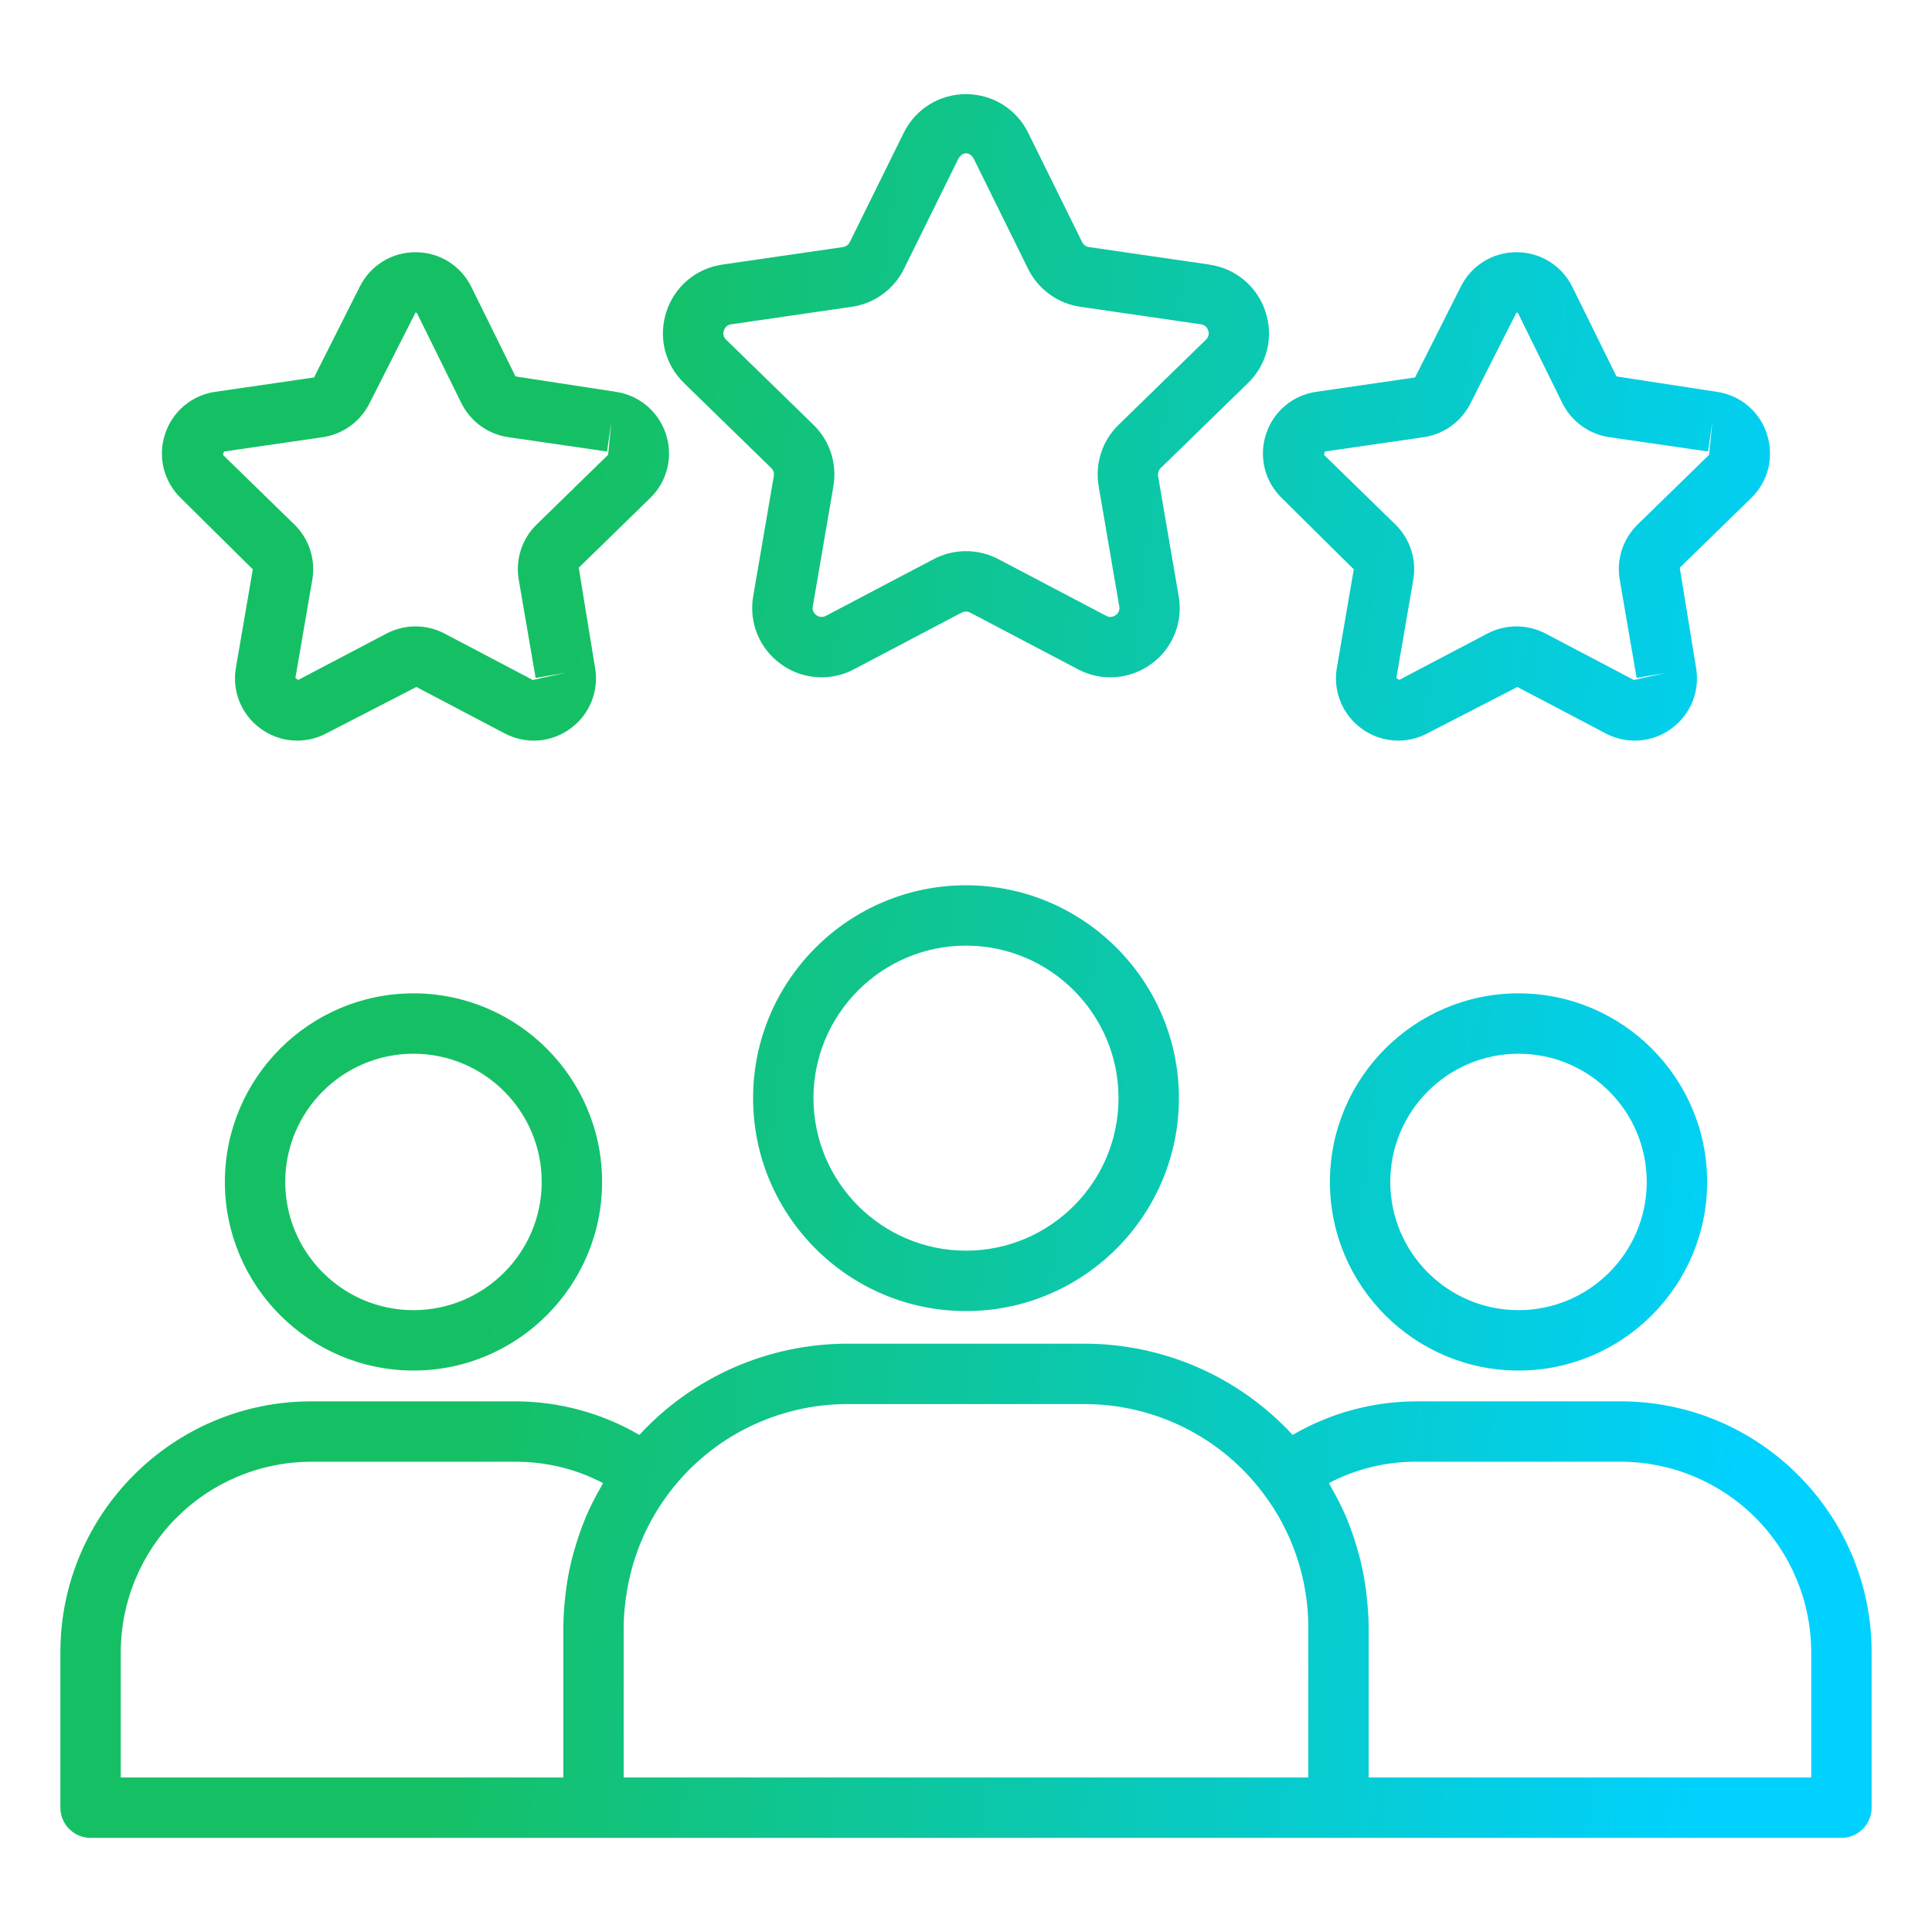
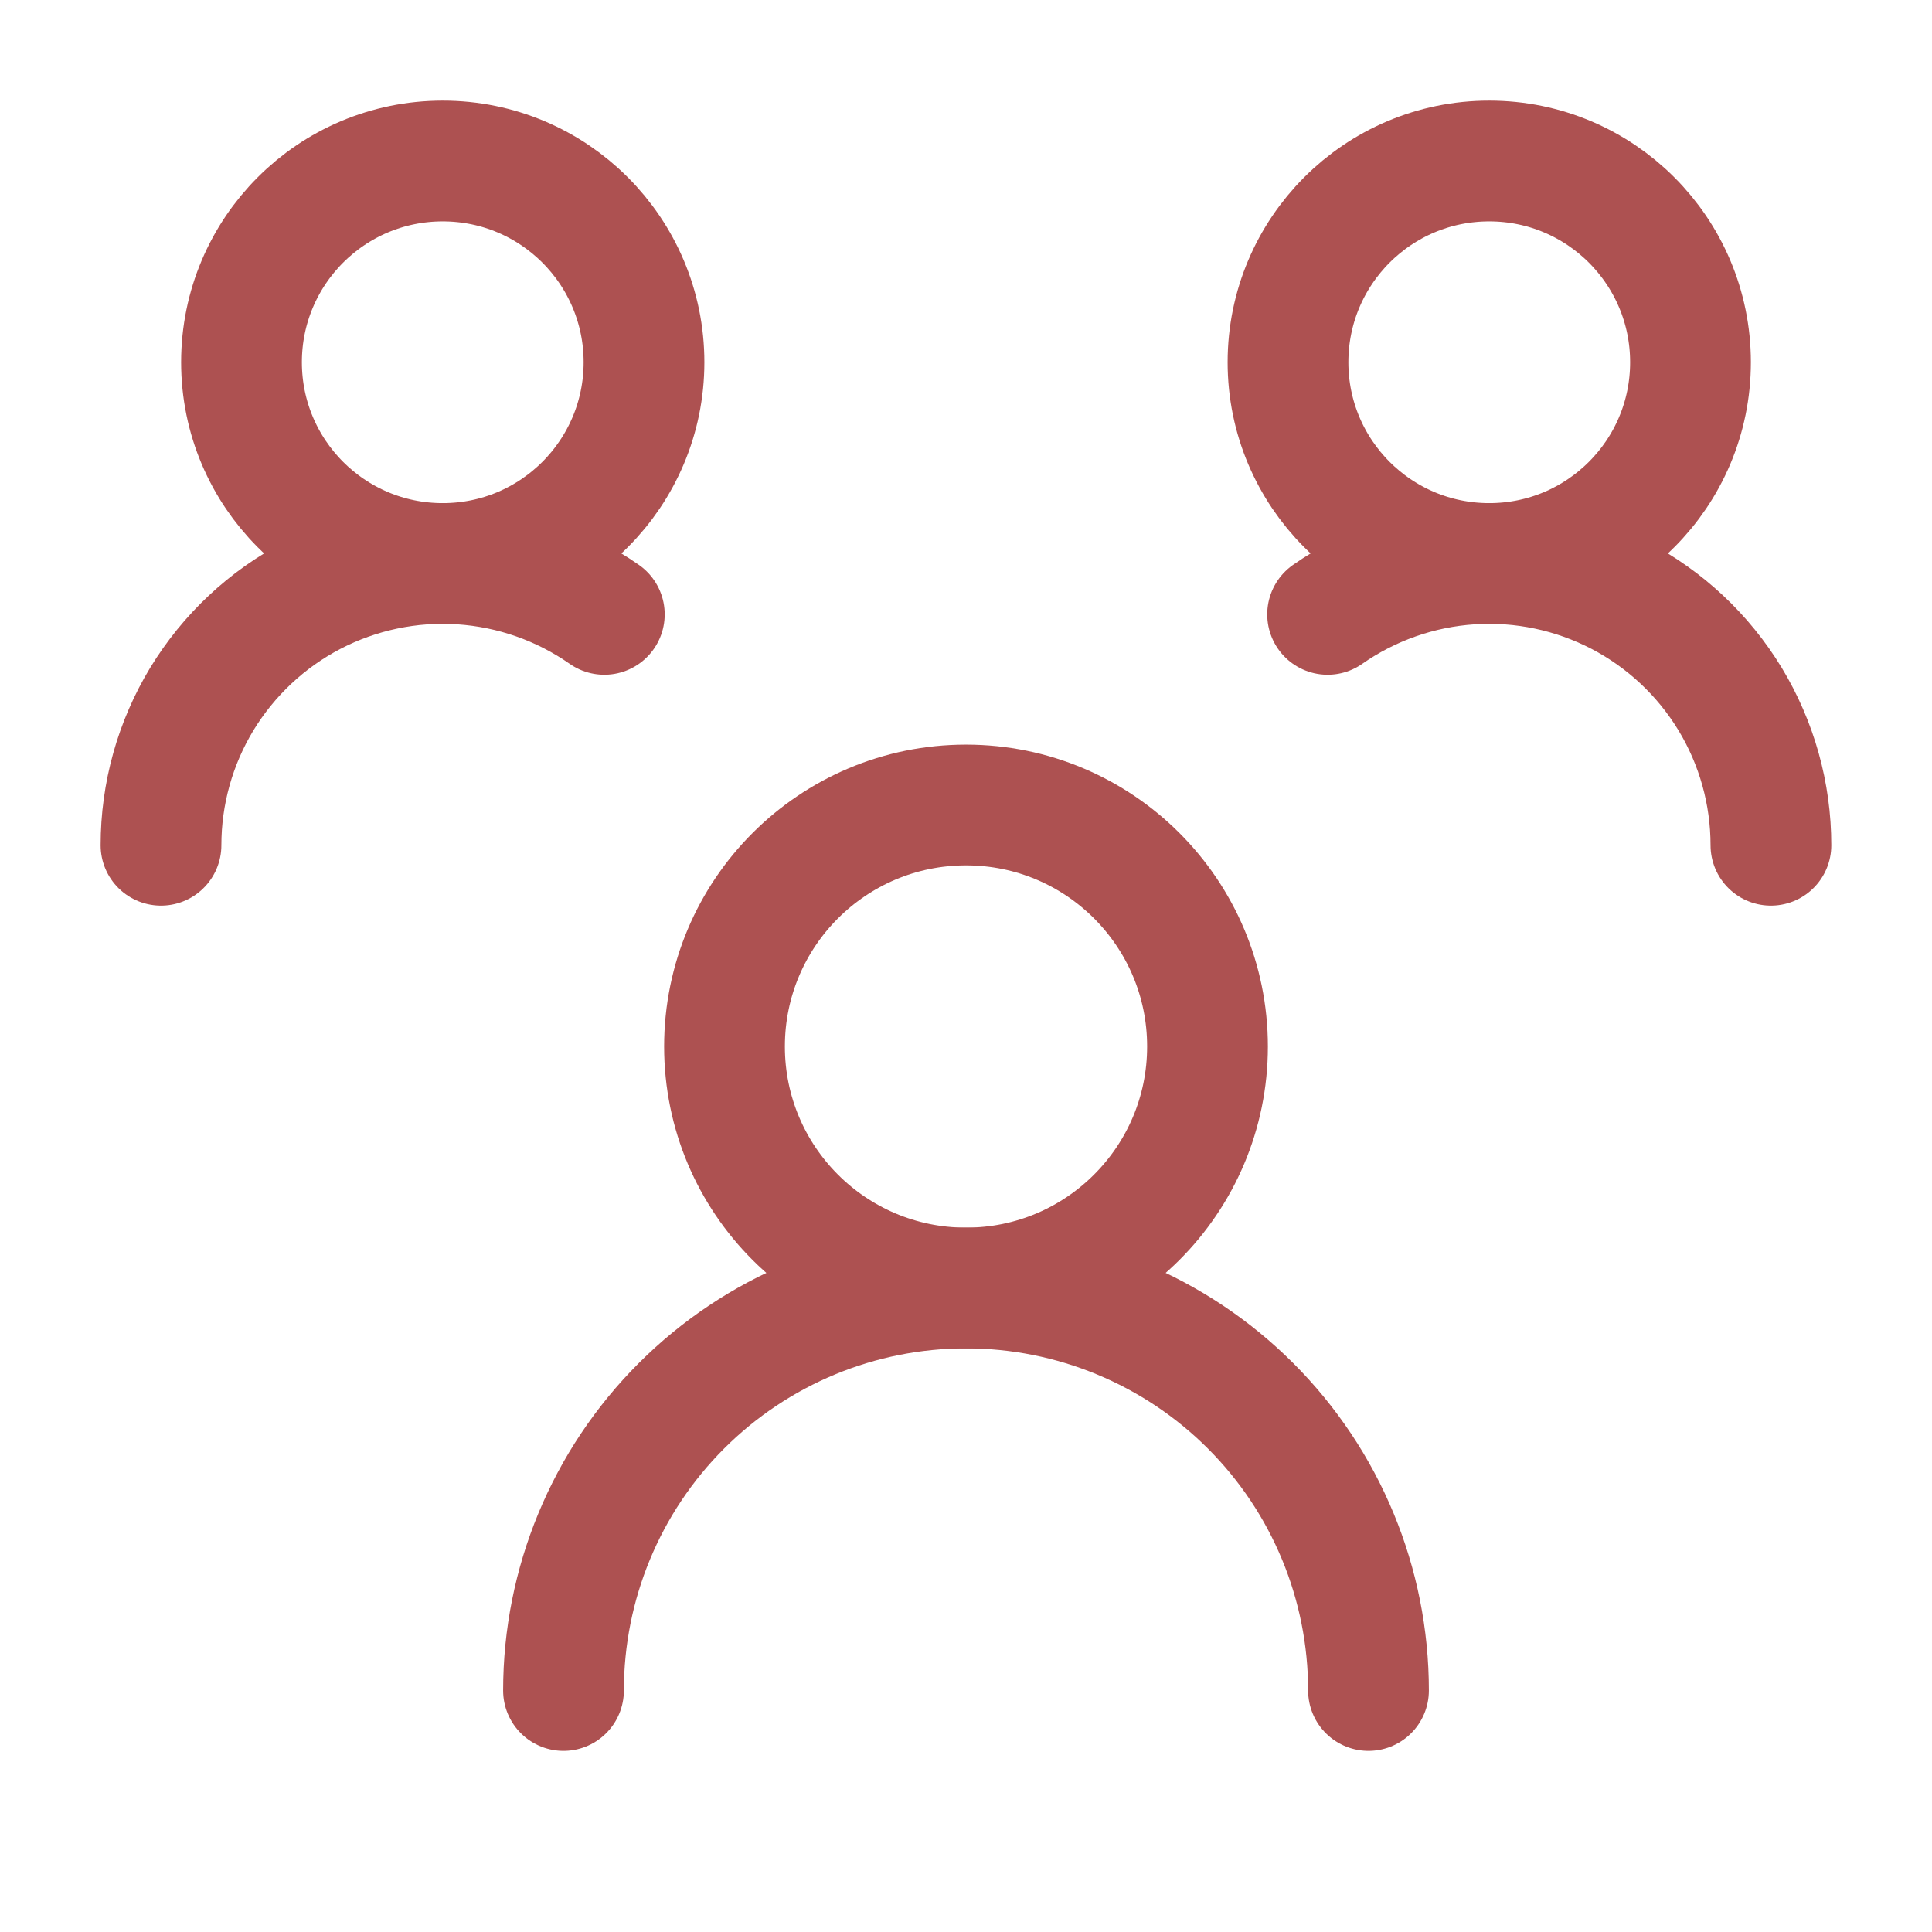
- <svg xmlns="http://www.w3.org/2000/svg" width="59" height="59" viewBox="0 0 59 59" fill="none">
-   <path d="M29.5 27.035C25.915 27.035 22.998 29.951 22.998 33.536C22.998 37.121 25.915 40.038 29.5 40.038C33.085 40.038 36.002 37.121 36.002 33.536C36.002 29.951 33.085 27.035 29.5 27.035ZM29.5 38.193C26.932 38.193 24.842 36.103 24.842 33.535C24.842 30.967 26.932 28.878 29.5 28.878C32.068 28.878 34.158 30.968 34.158 33.535C34.158 36.102 32.068 38.193 29.5 38.193ZM46.373 30.335C43.197 30.335 40.613 32.919 40.613 36.094C40.613 39.269 43.197 41.854 46.373 41.854C49.549 41.854 52.133 39.27 52.133 36.094C52.133 32.918 49.549 30.335 46.373 30.335ZM46.373 40.01C44.213 40.01 42.457 38.254 42.457 36.094C42.457 33.934 44.213 32.179 46.373 32.179C48.533 32.179 50.289 33.935 50.289 36.094C50.289 38.253 48.533 40.01 46.373 40.01ZM49.495 42.795H43.245C41.92 42.799 40.619 43.152 39.475 43.82C38.664 42.94 37.679 42.238 36.582 41.758C35.486 41.279 34.301 41.032 33.105 41.034H25.895C24.699 41.032 23.514 41.279 22.418 41.758C21.321 42.238 20.336 42.94 19.525 43.82C18.381 43.153 17.08 42.799 15.755 42.795H9.505C5.281 42.795 1.844 46.232 1.844 50.456V55.204C1.844 55.448 1.941 55.683 2.114 55.855C2.287 56.028 2.521 56.126 2.766 56.126H56.234C56.479 56.126 56.713 56.028 56.886 55.855C57.059 55.683 57.156 55.448 57.156 55.204V50.456C57.156 46.232 53.719 42.795 49.495 42.795ZM18.359 45.398C18.187 45.693 18.032 45.998 17.896 46.311L17.87 46.379C17.744 46.68 17.64 46.99 17.549 47.304C17.531 47.366 17.511 47.427 17.495 47.489C17.41 47.812 17.343 48.141 17.296 48.473C17.287 48.54 17.28 48.608 17.272 48.675C17.228 49.024 17.205 49.376 17.203 49.728V54.282H3.688V50.456C3.689 48.914 4.303 47.435 5.394 46.344C6.484 45.254 7.963 44.641 9.505 44.639H15.755C16.692 44.639 17.597 44.862 18.415 45.291C18.394 45.325 18.379 45.363 18.359 45.398ZM39.953 54.282H19.046V49.728C19.046 49.316 19.089 48.911 19.159 48.513C19.347 47.446 19.787 46.44 20.442 45.577C21.08 44.736 21.905 44.055 22.851 43.587C23.798 43.118 24.84 42.876 25.895 42.878H33.105C34.16 42.876 35.202 43.118 36.148 43.586C37.093 44.054 37.918 44.735 38.556 45.576C39.467 46.768 39.959 48.227 39.954 49.728L39.953 54.282ZM55.312 54.282H41.797V49.728C41.797 49.373 41.769 49.023 41.728 48.675C41.719 48.608 41.713 48.539 41.703 48.472C41.656 48.141 41.589 47.812 41.504 47.489C41.487 47.426 41.467 47.364 41.449 47.301C41.36 46.989 41.254 46.682 41.13 46.381L41.102 46.309C40.966 45.997 40.811 45.693 40.64 45.399C40.62 45.364 40.606 45.325 40.585 45.29C41.405 44.86 42.318 44.636 43.244 44.638H49.494C51.036 44.64 52.515 45.253 53.605 46.344C54.696 47.434 55.31 48.913 55.312 50.455V54.282ZM12.627 30.335C9.451 30.335 6.867 32.919 6.867 36.094C6.867 39.269 9.451 41.854 12.627 41.854C15.803 41.854 18.387 39.27 18.387 36.094C18.387 32.918 15.803 30.335 12.627 30.335ZM12.627 40.01C10.467 40.01 8.711 38.254 8.711 36.094C8.711 33.934 10.467 32.179 12.627 32.179C14.787 32.179 16.543 33.935 16.543 36.094C16.543 38.253 14.787 40.01 12.627 40.01ZM36.938 8.08L33.255 7.545C33.211 7.539 33.168 7.522 33.132 7.495C33.096 7.469 33.066 7.434 33.047 7.394L31.4 4.057C31.041 3.328 30.312 2.875 29.499 2.875C28.686 2.875 27.958 3.328 27.598 4.057L25.95 7.396C25.93 7.436 25.901 7.47 25.865 7.496C25.829 7.522 25.787 7.539 25.743 7.545L22.059 8.08C21.256 8.197 20.6 8.75 20.349 9.523C20.099 10.295 20.303 11.128 20.885 11.694L23.551 14.292C23.583 14.323 23.608 14.361 23.622 14.404C23.636 14.447 23.639 14.492 23.631 14.536L23.002 18.204C22.864 19.005 23.186 19.799 23.843 20.277C24.163 20.512 24.542 20.651 24.937 20.679C25.332 20.708 25.727 20.625 26.077 20.439L29.369 18.707C29.409 18.687 29.453 18.676 29.498 18.676C29.542 18.676 29.587 18.687 29.626 18.707L32.921 20.44C33.271 20.625 33.666 20.708 34.06 20.68C34.455 20.651 34.834 20.513 35.154 20.279C35.475 20.048 35.724 19.731 35.873 19.364C36.022 18.998 36.064 18.597 35.995 18.207L35.366 14.539C35.358 14.495 35.362 14.449 35.376 14.407C35.39 14.364 35.414 14.326 35.446 14.294L38.112 11.697C38.397 11.422 38.598 11.072 38.693 10.688C38.787 10.304 38.772 9.901 38.648 9.526C38.527 9.149 38.303 8.813 38 8.558C37.697 8.303 37.329 8.138 36.937 8.083L36.938 8.08ZM36.826 10.375L34.162 12.971C33.915 13.21 33.73 13.506 33.624 13.833C33.517 14.161 33.492 14.509 33.551 14.848L34.18 18.517C34.191 18.567 34.186 18.619 34.166 18.667C34.147 18.715 34.114 18.756 34.072 18.785C34.031 18.817 33.981 18.835 33.93 18.839C33.878 18.843 33.826 18.831 33.781 18.806L30.485 17.073C30.181 16.914 29.843 16.831 29.5 16.831C29.157 16.831 28.819 16.915 28.515 17.074L25.222 18.806C25.176 18.832 25.125 18.843 25.073 18.839C25.021 18.836 24.971 18.817 24.93 18.785C24.888 18.756 24.855 18.715 24.835 18.667C24.816 18.619 24.811 18.566 24.822 18.516L25.451 14.848C25.509 14.509 25.484 14.162 25.378 13.835C25.272 13.508 25.088 13.212 24.842 12.973L22.176 10.375C22.137 10.34 22.111 10.294 22.098 10.244C22.086 10.194 22.089 10.141 22.107 10.093C22.121 10.043 22.149 9.998 22.189 9.964C22.229 9.931 22.277 9.91 22.329 9.904L26.012 9.369C26.352 9.32 26.675 9.189 26.953 8.987C27.231 8.785 27.455 8.518 27.607 8.209L29.254 4.872C29.38 4.619 29.623 4.619 29.749 4.872L31.395 8.209C31.547 8.517 31.772 8.784 32.05 8.986C32.328 9.188 32.651 9.319 32.991 9.369L36.673 9.904C36.725 9.909 36.774 9.931 36.813 9.964C36.853 9.998 36.882 10.043 36.896 10.093C36.914 10.141 36.916 10.194 36.904 10.244C36.892 10.294 36.865 10.34 36.827 10.375H36.826ZM53.961 13.26C53.853 12.922 53.651 12.62 53.38 12.391C53.108 12.162 52.777 12.014 52.425 11.965L49.365 11.495L48.017 8.762C47.694 8.109 47.041 7.702 46.311 7.702C45.582 7.702 44.928 8.109 44.606 8.762L43.213 11.527L40.197 11.965C39.845 12.015 39.514 12.162 39.243 12.392C38.971 12.621 38.77 12.922 38.662 13.26C38.551 13.597 38.537 13.959 38.622 14.304C38.707 14.648 38.888 14.962 39.143 15.209L41.342 17.387L40.826 20.392C40.765 20.742 40.803 21.102 40.938 21.431C41.072 21.76 41.296 22.045 41.584 22.252C41.87 22.462 42.21 22.587 42.564 22.612C42.918 22.638 43.272 22.563 43.585 22.397L46.338 20.979L49.035 22.397C49.348 22.563 49.702 22.638 50.056 22.613C50.41 22.587 50.75 22.463 51.037 22.253C51.325 22.046 51.55 21.761 51.684 21.431C51.818 21.102 51.856 20.742 51.795 20.392L51.297 17.337L53.477 15.211C53.733 14.964 53.913 14.65 53.999 14.305C54.084 13.96 54.07 13.598 53.959 13.261L53.961 13.26ZM52.192 13.89L50.012 16.016C49.791 16.231 49.625 16.497 49.53 16.79C49.434 17.084 49.411 17.396 49.463 17.7L49.98 20.703L50.888 20.548L49.894 20.765L47.196 19.346C46.923 19.204 46.62 19.129 46.311 19.129C46.003 19.129 45.7 19.204 45.426 19.346L42.729 20.764L42.643 20.703L43.16 17.698C43.212 17.394 43.189 17.082 43.093 16.789C42.998 16.496 42.833 16.231 42.612 16.016L40.431 13.889L40.462 13.788L43.479 13.351C43.784 13.306 44.074 13.187 44.323 13.006C44.572 12.825 44.773 12.586 44.91 12.31L46.311 9.545C46.347 9.545 46.356 9.563 46.364 9.577L47.713 12.312C47.85 12.588 48.052 12.826 48.301 13.007C48.551 13.188 48.84 13.306 49.145 13.351L52.161 13.788L52.293 12.877L52.192 13.89ZM18.803 11.965L15.743 11.495L14.394 8.762C14.072 8.109 13.418 7.702 12.689 7.702C11.96 7.702 11.306 8.109 10.983 8.762L9.59 11.527L6.574 11.965C6.222 12.015 5.892 12.162 5.62 12.392C5.349 12.621 5.147 12.922 5.039 13.26C4.928 13.597 4.914 13.959 4.999 14.304C5.085 14.648 5.265 14.962 5.52 15.209L7.72 17.387L7.204 20.392C7.142 20.742 7.181 21.102 7.315 21.431C7.449 21.76 7.673 22.045 7.961 22.252C8.248 22.462 8.587 22.587 8.941 22.612C9.295 22.638 9.649 22.563 9.963 22.397L12.715 20.979L15.412 22.397C15.726 22.563 16.08 22.638 16.434 22.613C16.788 22.587 17.128 22.463 17.414 22.253C17.703 22.046 17.927 21.761 18.061 21.431C18.195 21.102 18.233 20.742 18.172 20.392L17.674 17.337L19.854 15.211C20.11 14.964 20.291 14.65 20.376 14.305C20.461 13.96 20.448 13.598 20.337 13.261C20.228 12.923 20.027 12.621 19.755 12.392C19.483 12.163 19.153 12.015 18.801 11.966L18.803 11.965ZM18.569 13.89L16.389 16.016C16.168 16.231 16.003 16.497 15.907 16.79C15.812 17.084 15.789 17.396 15.841 17.7L16.357 20.703L17.265 20.548L16.271 20.765L13.575 19.347C13.301 19.204 12.998 19.129 12.689 19.129C12.381 19.129 12.077 19.204 11.804 19.347L9.106 20.765L9.021 20.703L9.538 17.699C9.589 17.395 9.566 17.083 9.471 16.79C9.375 16.497 9.21 16.232 8.989 16.017L6.808 13.89L6.839 13.789L9.857 13.351C10.162 13.306 10.451 13.188 10.7 13.007C10.949 12.826 11.151 12.587 11.287 12.311L12.689 9.546C12.725 9.546 12.733 9.563 12.741 9.578L14.09 12.312C14.227 12.588 14.429 12.827 14.678 13.008C14.928 13.189 15.218 13.307 15.523 13.351L18.538 13.789L18.671 12.878L18.57 13.891L18.569 13.89Z" fill="url(#paint0_linear_13258_8932)" />
-   <defs>
-     <linearGradient id="paint0_linear_13258_8932" x1="1.003" y1="9.299" x2="62.236" y2="17.313" gradientUnits="userSpaceOnUse">
-       <stop offset="0.285" stop-color="#15C064" />
-       <stop offset="0.918" stop-color="#00D1FF" />
-     </linearGradient>
-   </defs>
+ <svg xmlns="http://www.w3.org/2000/svg" width="24" height="24" viewBox="0 0 24 24" fill="none">
+   <path d="M17 21C17 19.674 16.473 18.402 15.536 17.465C14.598 16.527 13.326 16 12 16C10.674 16 9.402 16.527 8.464 17.465C7.527 18.402 7 19.674 7 21" stroke="#AD5151" stroke-width="1.5" stroke-linecap="round" stroke-linejoin="round" />
+   <path d="M21.999 10.5C21.999 9.86 21.824 9.232 21.492 8.684C21.16 8.137 20.684 7.691 20.116 7.395C19.548 7.1 18.91 6.965 18.271 7.007C17.632 7.049 17.017 7.265 16.492 7.632" stroke="#AD5151" stroke-width="1.5" stroke-linecap="round" stroke-linejoin="round" />
+   <path d="M7.507 7.632C6.982 7.265 6.367 7.049 5.728 7.007C5.089 6.965 4.451 7.1 3.883 7.395C3.315 7.691 2.84 8.137 2.507 8.684C2.175 9.232 2 9.86 2 10.5" stroke="#AD5151" stroke-width="1.5" stroke-linecap="round" stroke-linejoin="round" />
+   <path d="M12 16C13.657 16 15 14.657 15 13C15 11.343 13.657 10 12 10C10.343 10 9 11.343 9 13C9 14.657 10.343 16 12 16Z" stroke="#AD5151" stroke-width="1.5" stroke-linecap="round" stroke-linejoin="round" />
+   <path d="M18.5 7C19.881 7 21 5.881 21 4.5C21 3.119 19.881 2 18.5 2C17.119 2 16 3.119 16 4.5C16 5.881 17.119 7 18.5 7Z" stroke="#AD5151" stroke-width="1.5" stroke-linecap="round" stroke-linejoin="round" />
+   <path d="M5.5 7C6.881 7 8 5.881 8 4.5C8 3.119 6.881 2 5.5 2C4.119 2 3 3.119 3 4.5C3 5.881 4.119 7 5.5 7Z" stroke="#AD5151" stroke-width="1.5" stroke-linecap="round" stroke-linejoin="round" />
</svg>
